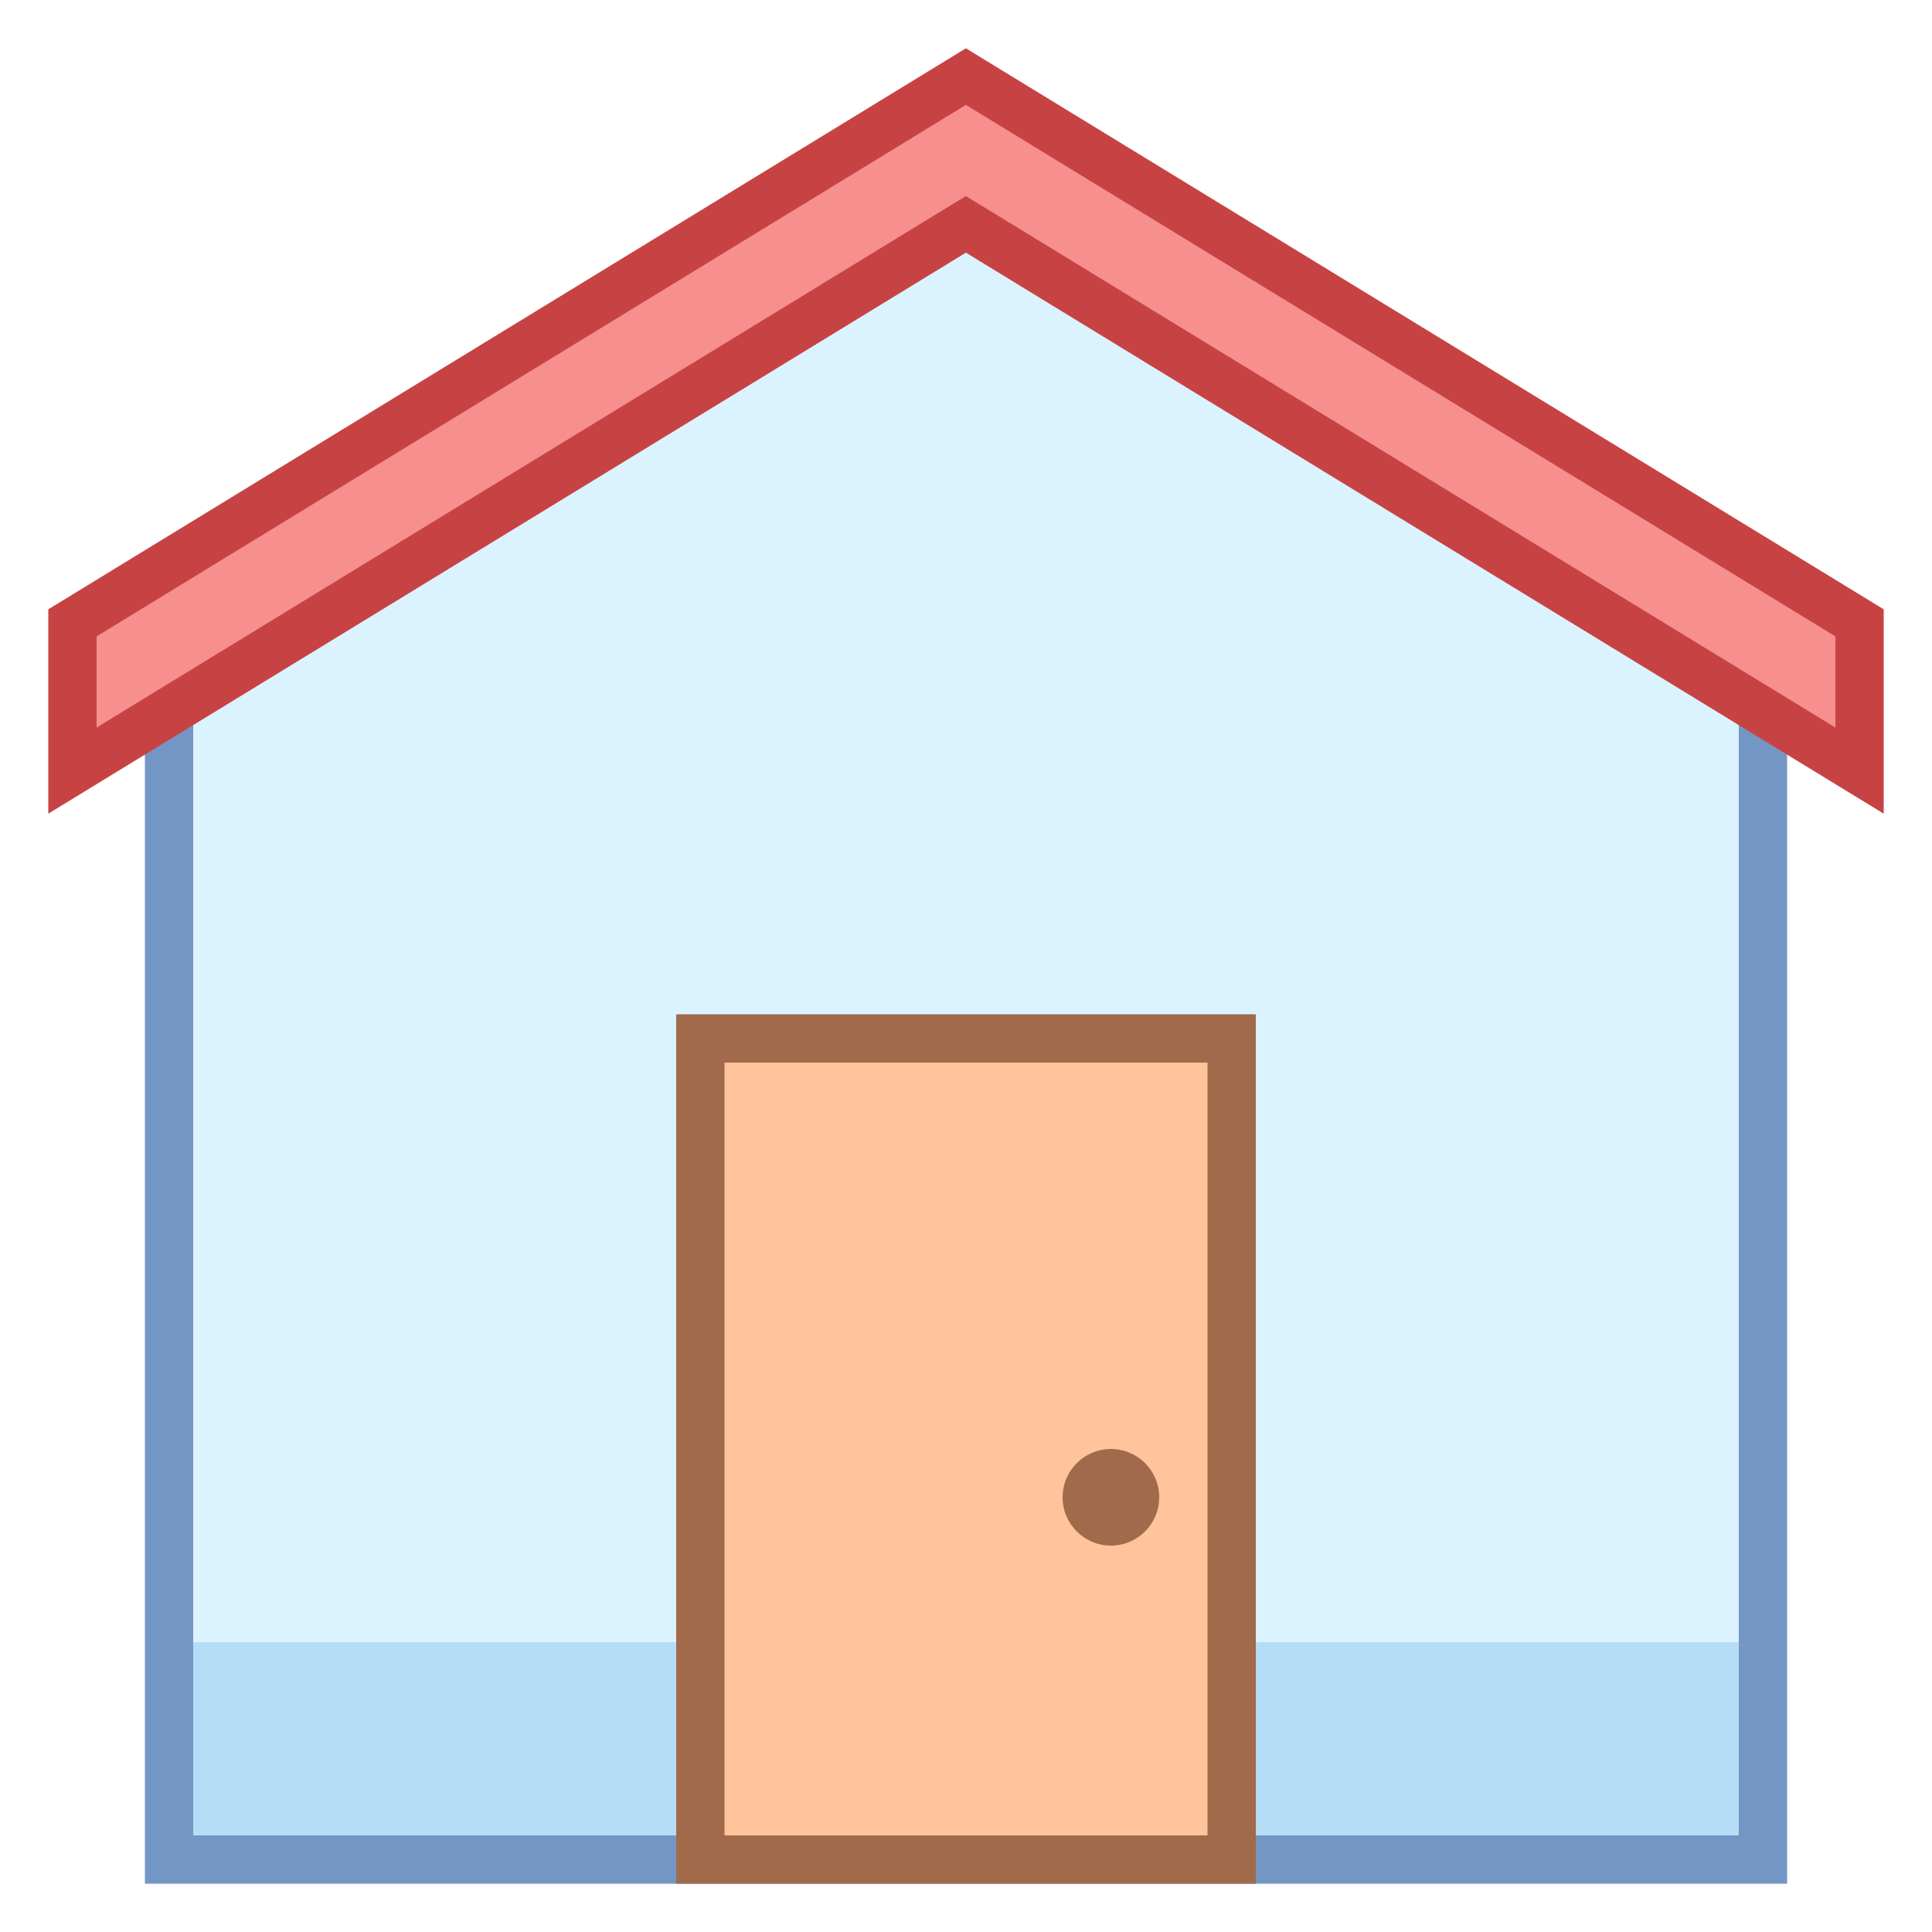
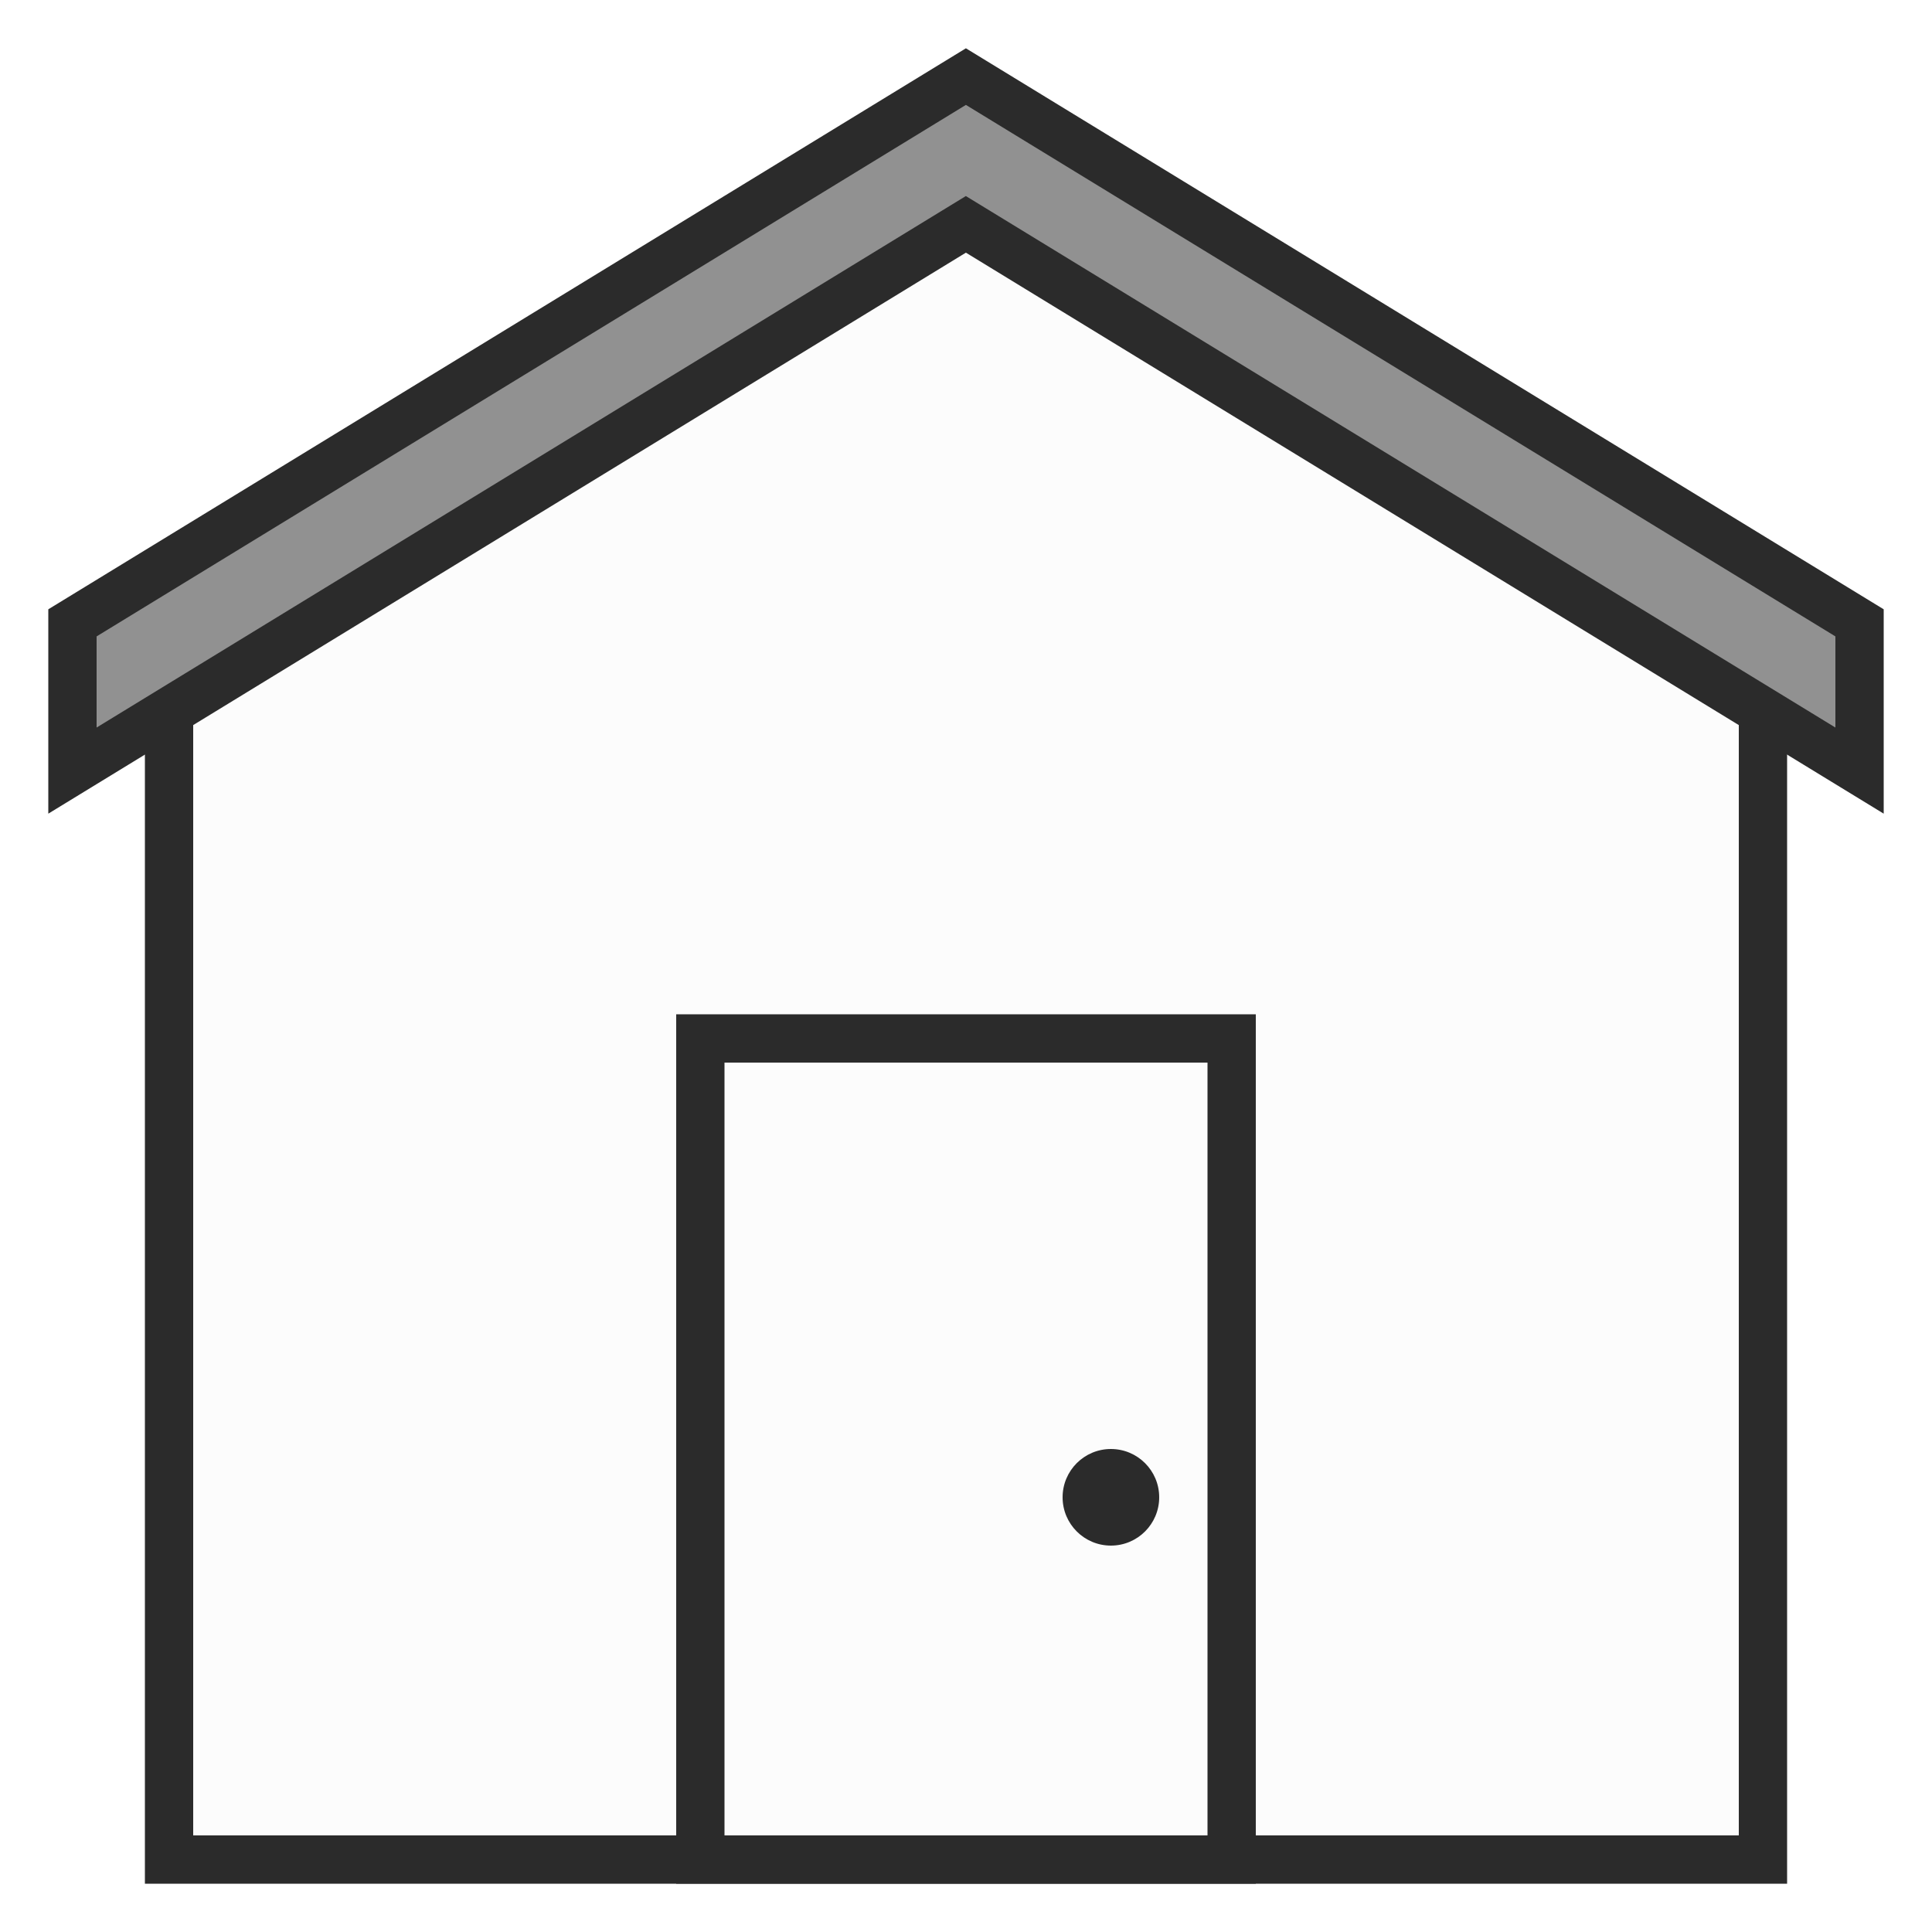
<svg xmlns="http://www.w3.org/2000/svg" viewBox="0 0 40 40" width="40px" height="40px">
-   <path fill="#dbf2ff" d="M3.5 38.5L3.5 13.286 19.998 3.58 36.5 13.286 36.5 38.5z" />
-   <path fill="#7496c4" d="M19.998,4.16L36,13.572V38H4V13.572L19.998,4.16 M19.998,3L3,13v26h34V13L19.998,3L19.998,3z" />
-   <path fill="#b5ddf5" d="M4 34H36V38H4z" />
-   <path fill="#f78f8f" d="M19.998 4.645L1.5 15.955 1.5 12.896 19.998 1.586 38.5 12.896 38.5 15.955z" />
-   <path fill="#c74343" d="M19.998,2.172L38,13.176v1.887L20.519,4.378l-0.522-0.319l-0.522,0.319L2,15.063v-1.887 L19.998,2.172 M19.998,1L1,12.615v4.231L19.998,5.231L39,16.846v-4.231L19.998,1L19.998,1z" />
+   <path fill="#FCFCFC" d="M3.5 38.5L3.5 13.286 19.998 3.58 36.5 13.286 36.5 38.5z" />
+   <path fill="#2B2B2B" d="M19.998,4.16L36,13.572V38H4V13.572L19.998,4.16 M19.998,3L3,13v26h34V13L19.998,3L19.998,3z" />
+   <path fill="#919191" d="M19.998 4.645L1.5 15.955 1.5 12.896 19.998 1.586 38.5 12.896 38.5 15.955z" />
+   <path fill="#2B2B2B" d="M19.998,2.172L38,13.176v1.887L20.519,4.378l-0.522-0.319l-0.522,0.319L2,15.063v-1.887 L19.998,2.172 M19.998,1L1,12.615v4.231L19.998,5.231L39,16.846v-4.231L19.998,1L19.998,1z" />
  <g>
-     <path fill="#ffc49c" d="M14.5 21.5H25.5V38.5H14.5z" />
-     <path fill="#a16a4a" d="M25,22v16H15V22H25 M26,21H14v18h12V21L26,21z" />
+     <path fill="#FCFCFC" d="M14.5 21.5H25.5V38.5H14.5z" />
+     <path fill="#2B2B2B" d="M25,22v16H15V22H25 M26,21H14v18h12V21L26,21z" />
  </g>
-   <path fill="#a16a4a" d="M23 30A1 1 0 1 0 23 32A1 1 0 1 0 23 30Z" />
+   <path fill="#2B2B2B" d="M23 30A1 1 0 1 0 23 32A1 1 0 1 0 23 30Z" />
</svg>
